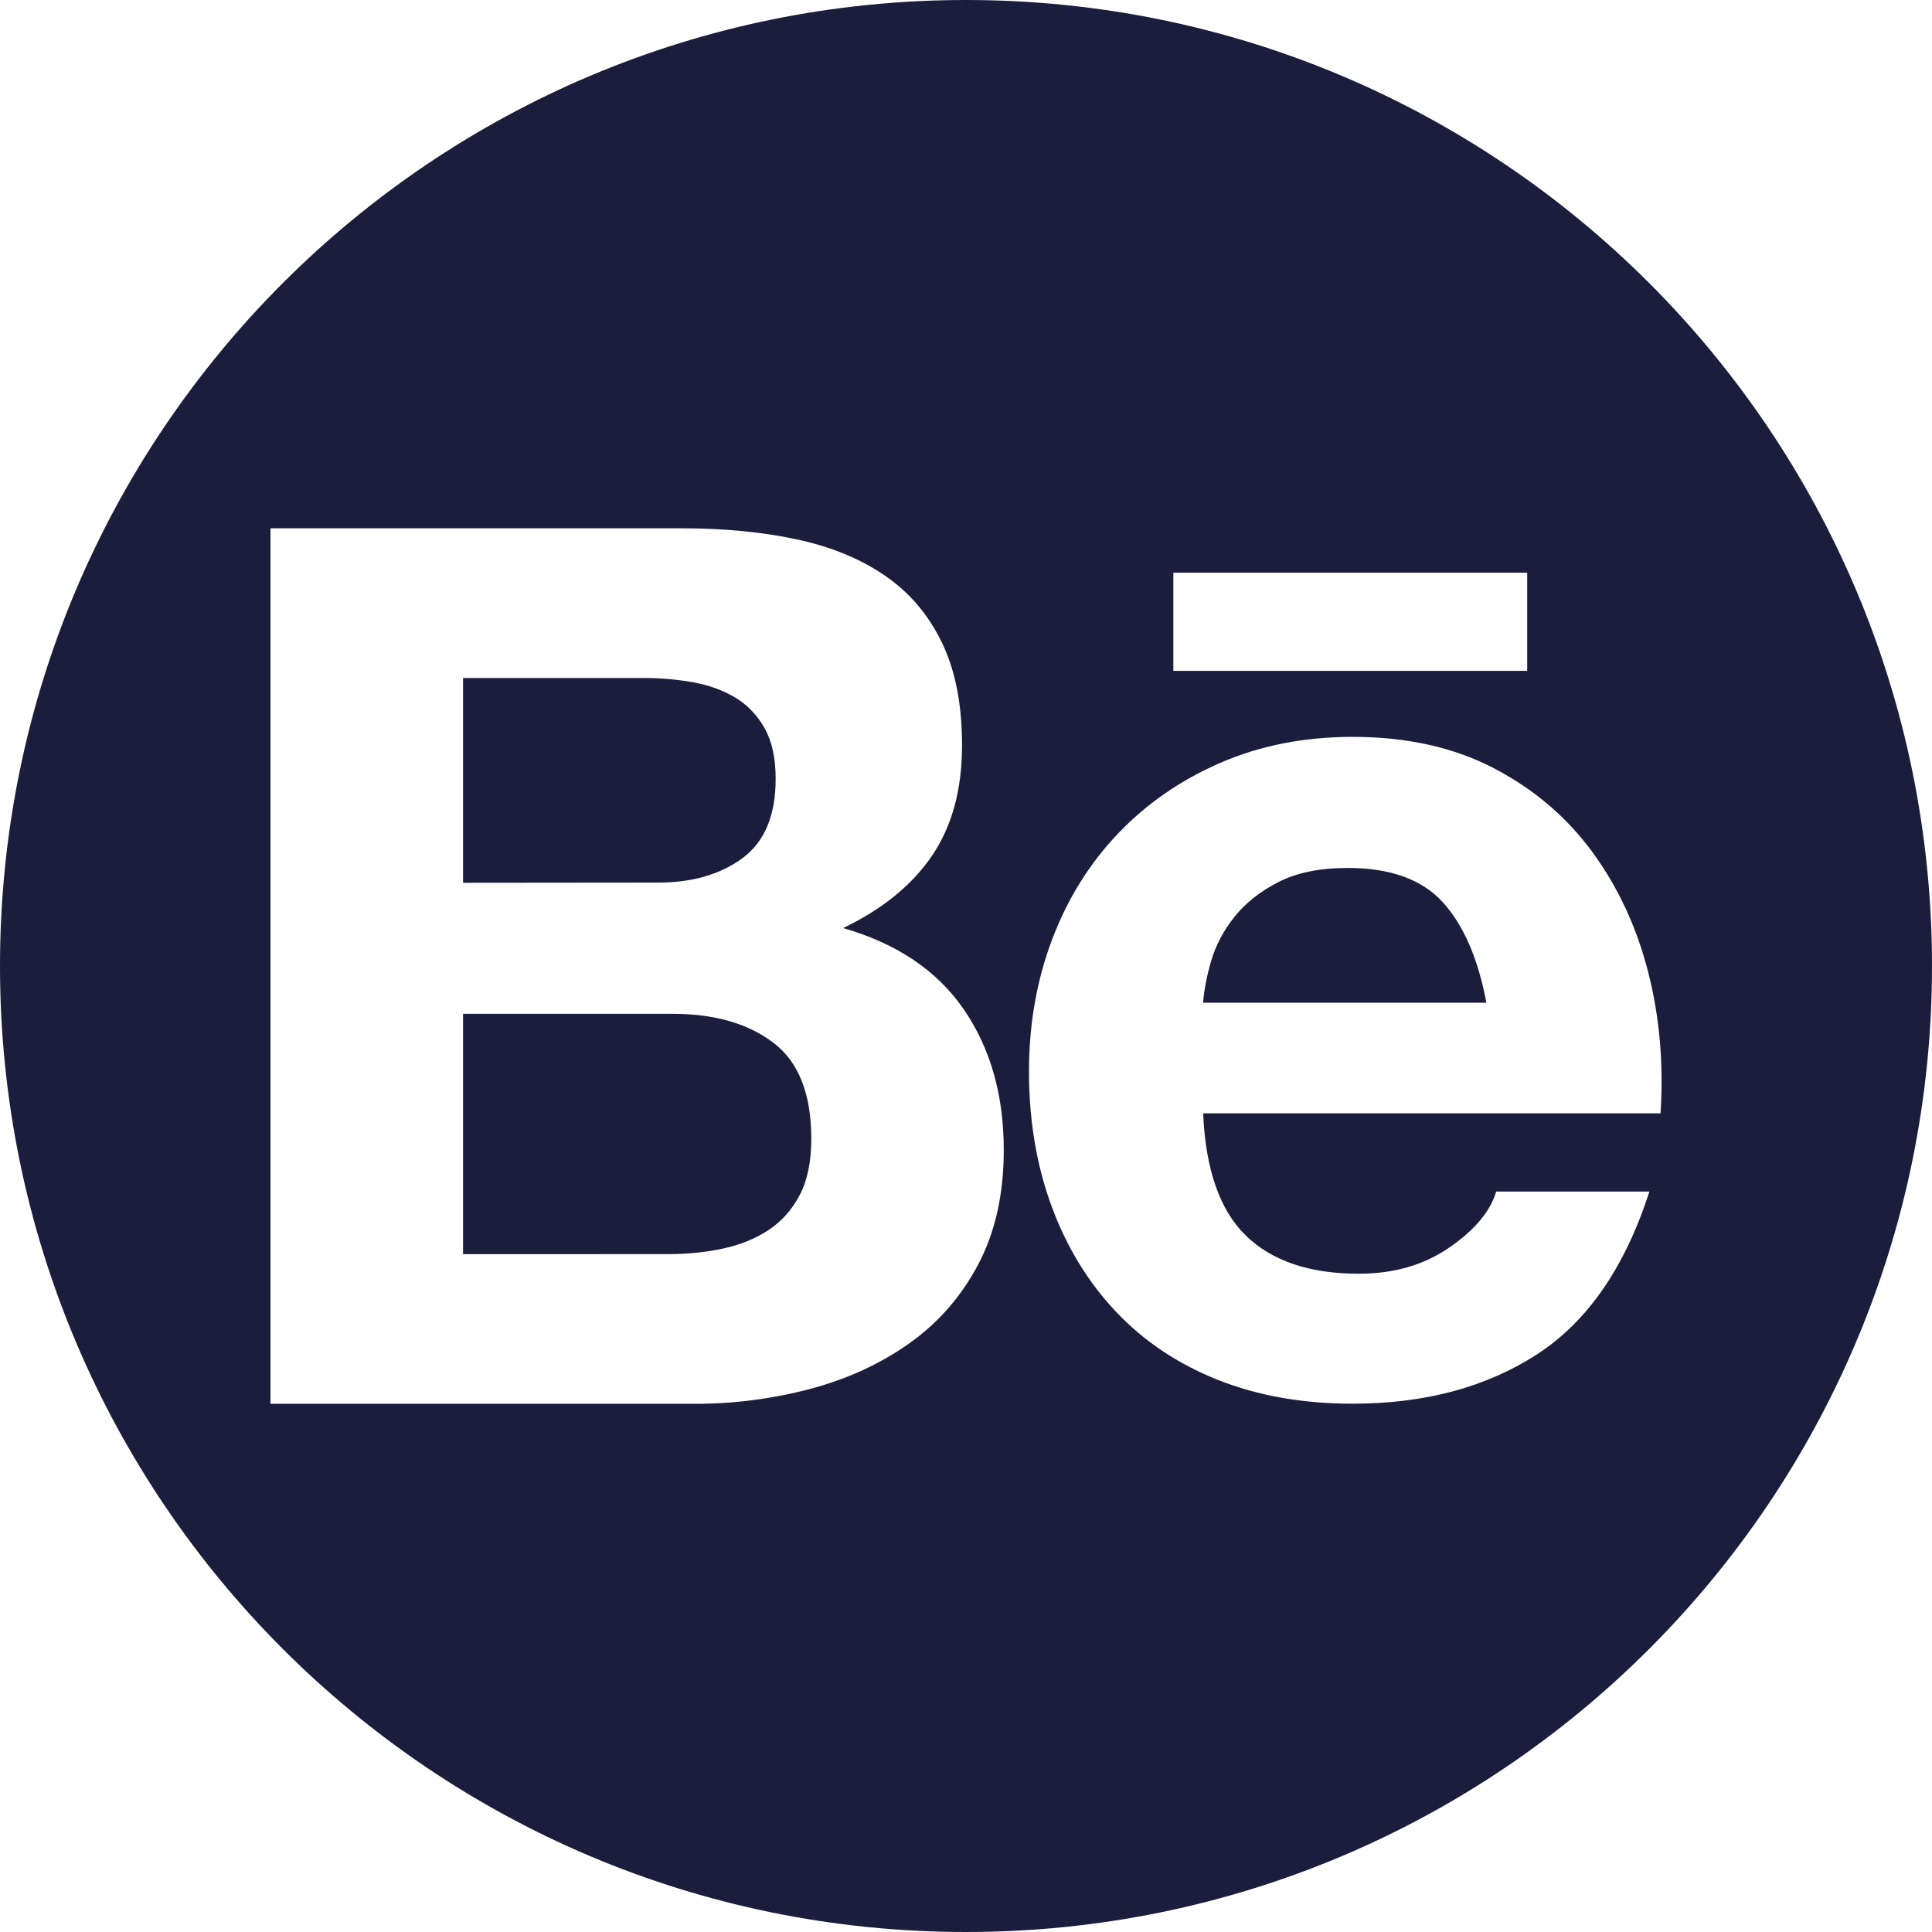
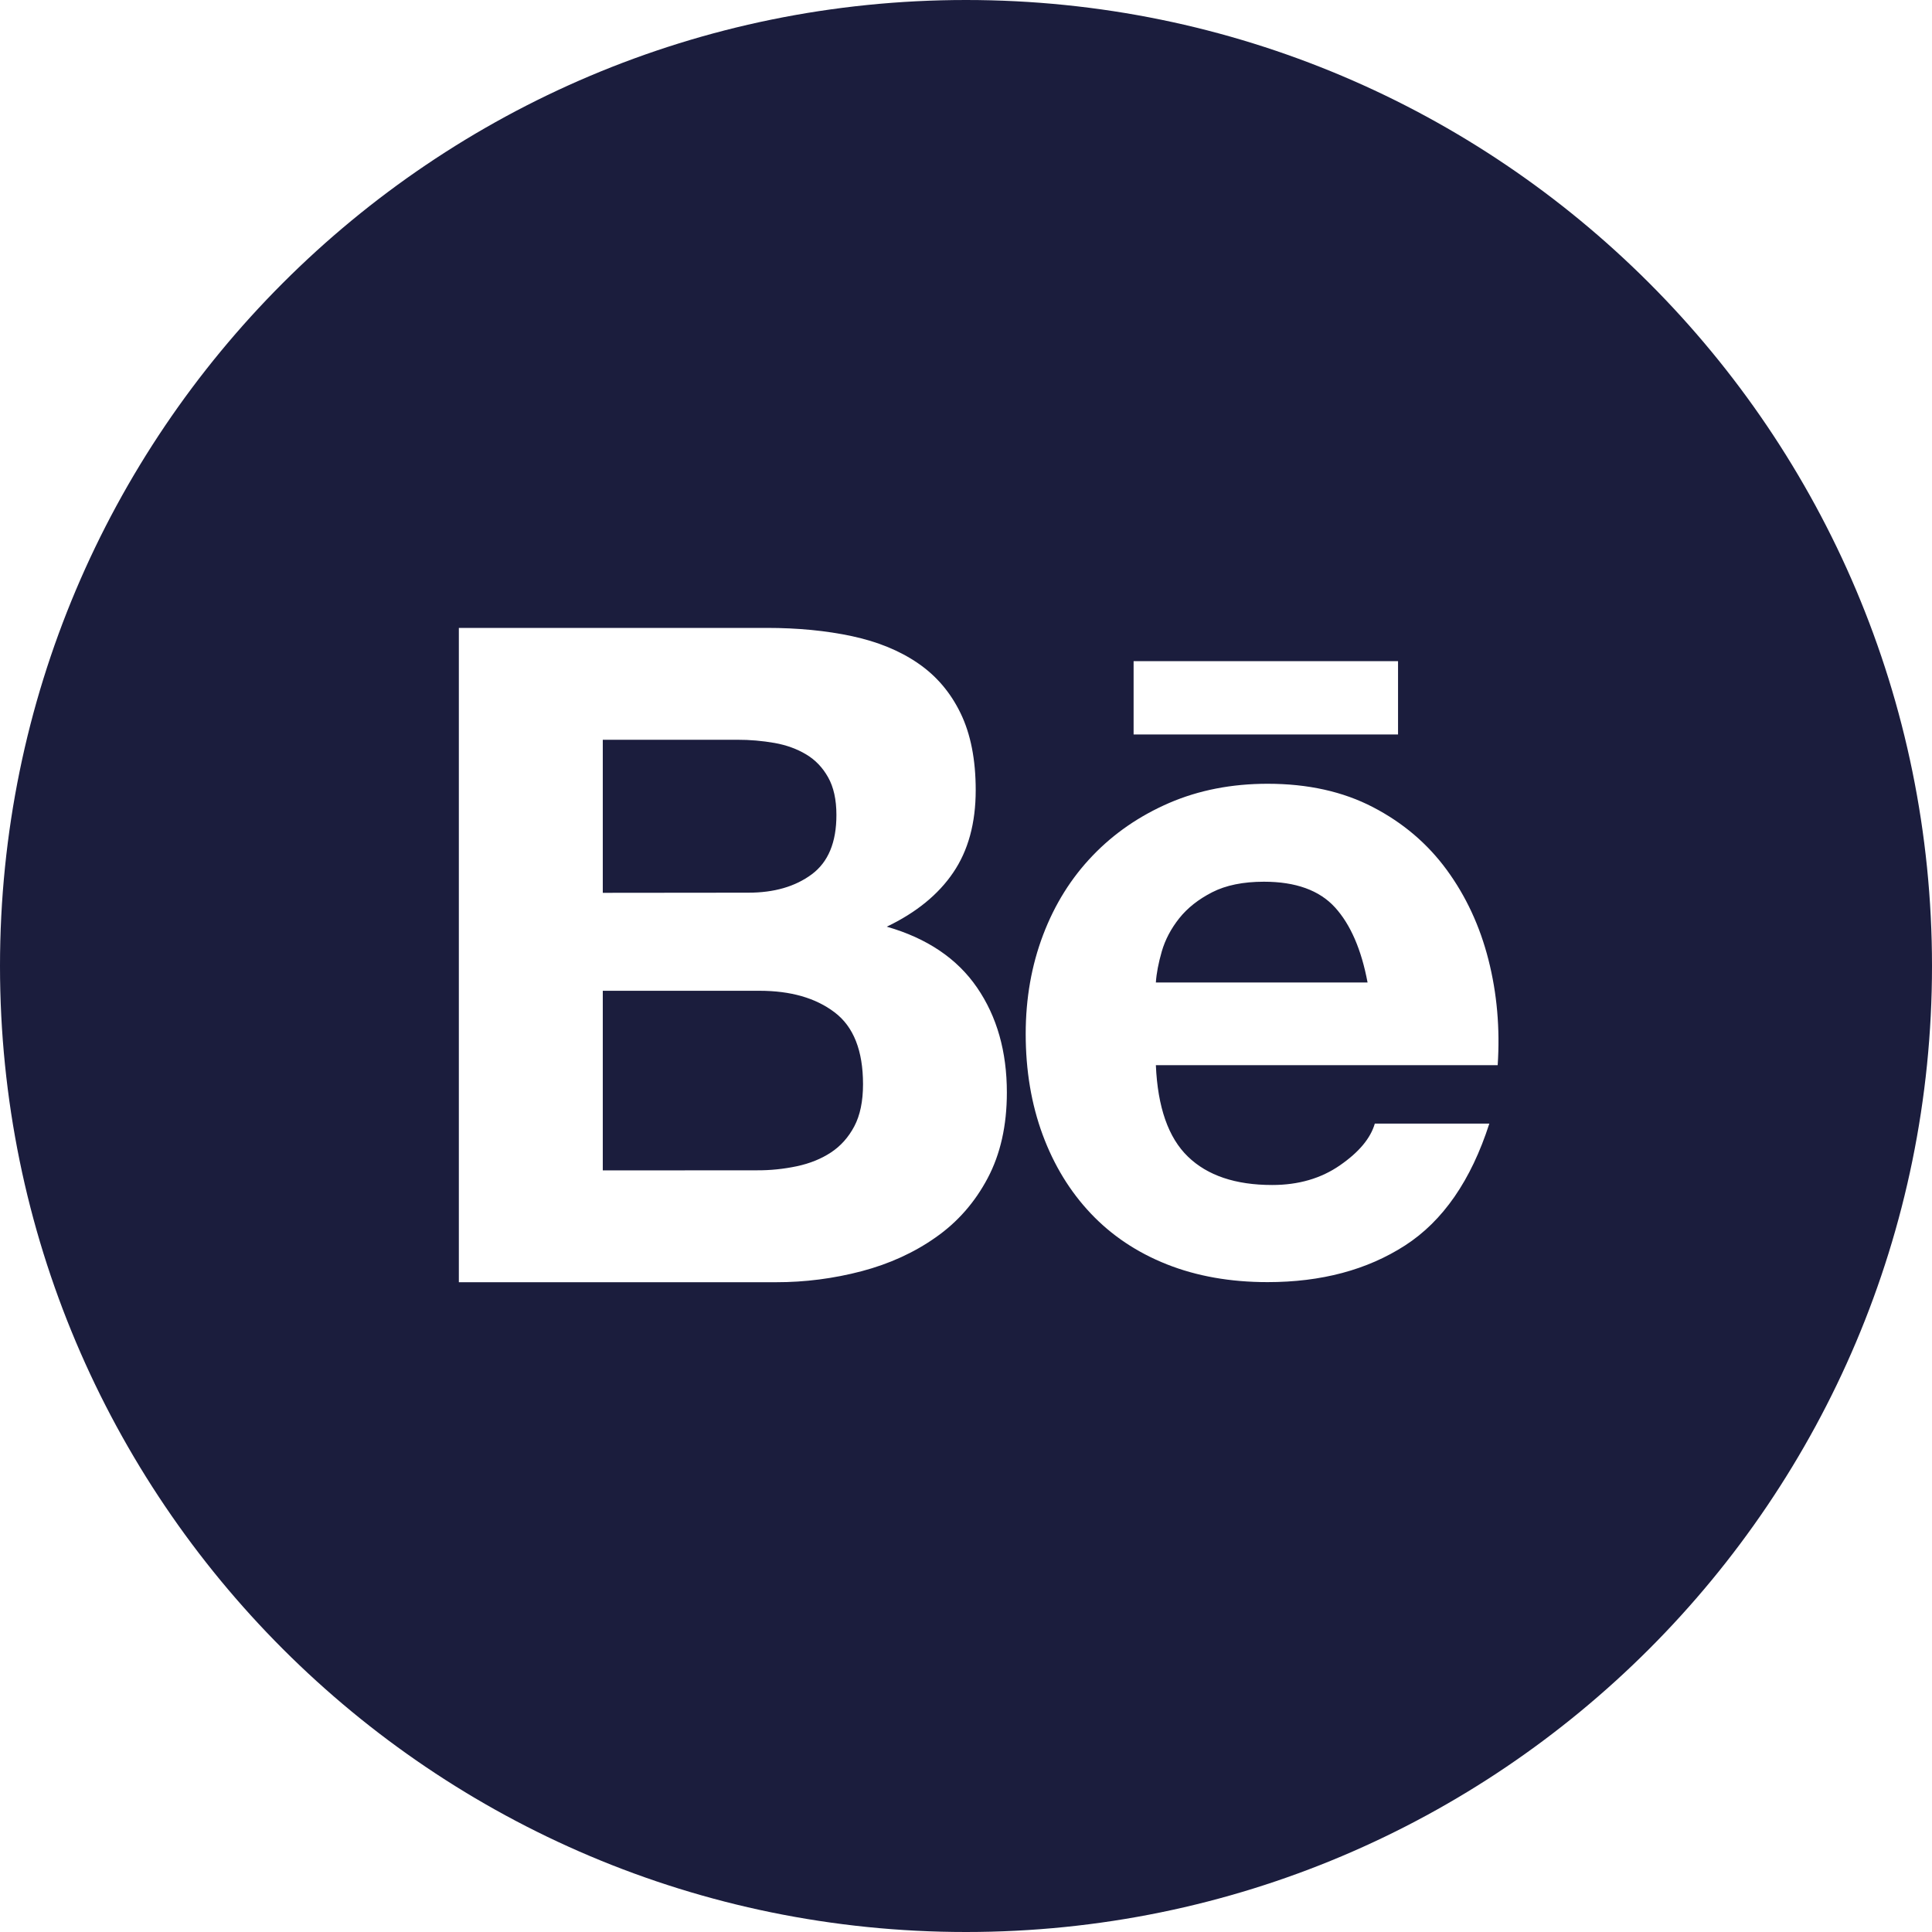
<svg xmlns="http://www.w3.org/2000/svg" width="40" height="40" viewBox="0 0 40 40" fill="none">
-   <path fill-rule="evenodd" clip-rule="evenodd" d="M40 20C40 31.046 31.046 40 20 40C8.954 40 0 31.046 0 20C0 8.954 8.954 0 20 0C31.046 0 40 8.954 40 20ZM16.491 11.166C15.779 11.014 14.992 10.938 14.13 10.938H5.6V29.064H14.386C15.186 29.066 15.984 28.963 16.759 28.76C17.528 28.557 18.213 28.245 18.814 27.821C19.416 27.398 19.894 26.853 20.25 26.184C20.605 25.515 20.782 24.723 20.782 23.809C20.782 22.675 20.507 21.706 19.957 20.902C19.406 20.099 18.573 19.536 17.456 19.214C18.267 18.826 18.882 18.326 19.296 17.717C19.71 17.107 19.918 16.346 19.918 15.432C19.918 14.585 19.779 13.875 19.499 13.299C19.219 12.723 18.826 12.262 18.318 11.915C17.811 11.568 17.203 11.318 16.491 11.166ZM15.374 17.766C14.917 18.104 14.333 18.273 13.623 18.273L9.587 18.277V14.037H13.317C13.662 14.035 14.007 14.066 14.346 14.125C14.675 14.184 14.966 14.29 15.221 14.441C15.475 14.594 15.678 14.806 15.831 15.077C15.982 15.347 16.059 15.694 16.059 16.117C16.061 16.878 15.832 17.427 15.374 17.766ZM14.968 25.851C14.602 25.928 14.227 25.966 13.851 25.965L9.587 25.966V20.99H13.928C14.79 20.99 15.485 21.189 16.01 21.587C16.535 21.984 16.797 22.649 16.797 23.579C16.797 24.053 16.715 24.443 16.555 24.747C16.394 25.051 16.178 25.293 15.907 25.47C15.637 25.648 15.323 25.774 14.968 25.851ZM28.133 26.371C27.117 26.371 26.338 26.109 25.797 25.584C25.256 25.061 24.96 24.214 24.91 23.051H34.379C34.446 22.035 34.362 21.062 34.125 20.131C33.888 19.2 33.502 18.371 32.97 17.643C32.437 16.915 31.755 16.336 30.926 15.904C30.096 15.472 29.123 15.256 28.006 15.256C27.008 15.256 26.098 15.434 25.277 15.789C24.456 16.144 23.749 16.63 23.157 17.248C22.565 17.866 22.107 18.597 21.786 19.443C21.464 20.29 21.304 21.203 21.304 22.184C21.304 23.198 21.461 24.13 21.773 24.976C22.085 25.822 22.53 26.549 23.106 27.158C23.682 27.768 24.384 28.238 25.213 28.568C26.042 28.898 26.973 29.062 28.005 29.062C29.494 29.062 30.763 28.723 31.813 28.046C32.862 27.369 33.642 26.245 34.149 24.67H30.976C30.858 25.077 30.536 25.462 30.011 25.826C29.486 26.189 28.861 26.371 28.133 26.371ZM27.904 17.97C28.784 17.97 29.44 18.206 29.872 18.68C30.302 19.154 30.603 19.848 30.774 20.76H24.91C24.926 20.507 24.982 20.219 25.075 19.898C25.168 19.576 25.328 19.272 25.557 18.984C25.786 18.696 26.09 18.456 26.47 18.261C26.85 18.067 27.328 17.97 27.904 17.97ZM31.619 11.857H24.293V13.889H31.619V11.857Z" fill="#1B1D3D" />
+   <path fill-rule="evenodd" clip-rule="evenodd" d="M40 20C40 31.046 31.046 40 20 40C8.954 40 0 31.046 0 20C0 8.954 8.954 0 20 0C31.046 0 40 8.954 40 20ZM17.639 13.171C17.107 13.057 16.519 13 15.874 13H9.5V26.547H16.066C16.664 26.548 17.26 26.471 17.839 26.319C18.414 26.167 18.926 25.934 19.375 25.617C19.825 25.302 20.183 24.894 20.448 24.394C20.713 23.894 20.846 23.302 20.846 22.62C20.846 21.772 20.641 21.047 20.229 20.447C19.818 19.847 19.195 19.426 18.36 19.186C18.967 18.895 19.426 18.522 19.735 18.066C20.045 17.611 20.201 17.042 20.201 16.359C20.201 15.726 20.096 15.195 19.887 14.765C19.678 14.334 19.384 13.99 19.005 13.731C18.626 13.471 18.171 13.285 17.639 13.171ZM16.805 18.103C16.463 18.356 16.026 18.482 15.495 18.482L12.48 18.485V15.316H15.267C15.525 15.315 15.782 15.338 16.036 15.382C16.282 15.426 16.5 15.505 16.69 15.619C16.88 15.732 17.032 15.891 17.145 16.093C17.259 16.295 17.317 16.555 17.317 16.871C17.318 17.44 17.147 17.85 16.805 18.103ZM16.501 24.145C16.227 24.203 15.947 24.232 15.666 24.23L12.48 24.232V20.513H15.724C16.368 20.513 16.887 20.661 17.279 20.959C17.672 21.255 17.868 21.753 17.868 22.448C17.868 22.801 17.807 23.093 17.687 23.32C17.566 23.548 17.405 23.728 17.203 23.861C17.001 23.994 16.766 24.088 16.501 24.145ZM26.339 24.534C25.58 24.534 24.998 24.338 24.594 23.946C24.189 23.555 23.968 22.922 23.931 22.053H31.008C31.058 21.294 30.994 20.567 30.817 19.871C30.64 19.175 30.352 18.555 29.954 18.011C29.556 17.467 29.047 17.034 28.427 16.712C27.807 16.389 27.08 16.227 26.245 16.227C25.499 16.227 24.819 16.36 24.205 16.625C23.592 16.891 23.063 17.254 22.621 17.716C22.178 18.177 21.836 18.724 21.596 19.357C21.356 19.989 21.236 20.672 21.236 21.405C21.236 22.163 21.353 22.859 21.586 23.491C21.82 24.124 22.152 24.667 22.582 25.122C23.013 25.578 23.538 25.93 24.157 26.176C24.777 26.422 25.473 26.545 26.244 26.545C27.357 26.545 28.305 26.292 29.09 25.786C29.874 25.28 30.456 24.44 30.835 23.263H28.464C28.376 23.567 28.135 23.855 27.743 24.126C27.351 24.398 26.884 24.534 26.339 24.534ZM26.169 18.255C26.826 18.255 27.316 18.432 27.639 18.786C27.961 19.14 28.186 19.659 28.314 20.341H23.931C23.943 20.152 23.985 19.936 24.054 19.696C24.124 19.456 24.243 19.229 24.414 19.013C24.585 18.798 24.812 18.619 25.097 18.473C25.381 18.328 25.738 18.255 26.169 18.255ZM28.945 13.688H23.47V15.206H28.945V13.688Z" fill="#1B1D3D" />
</svg>
